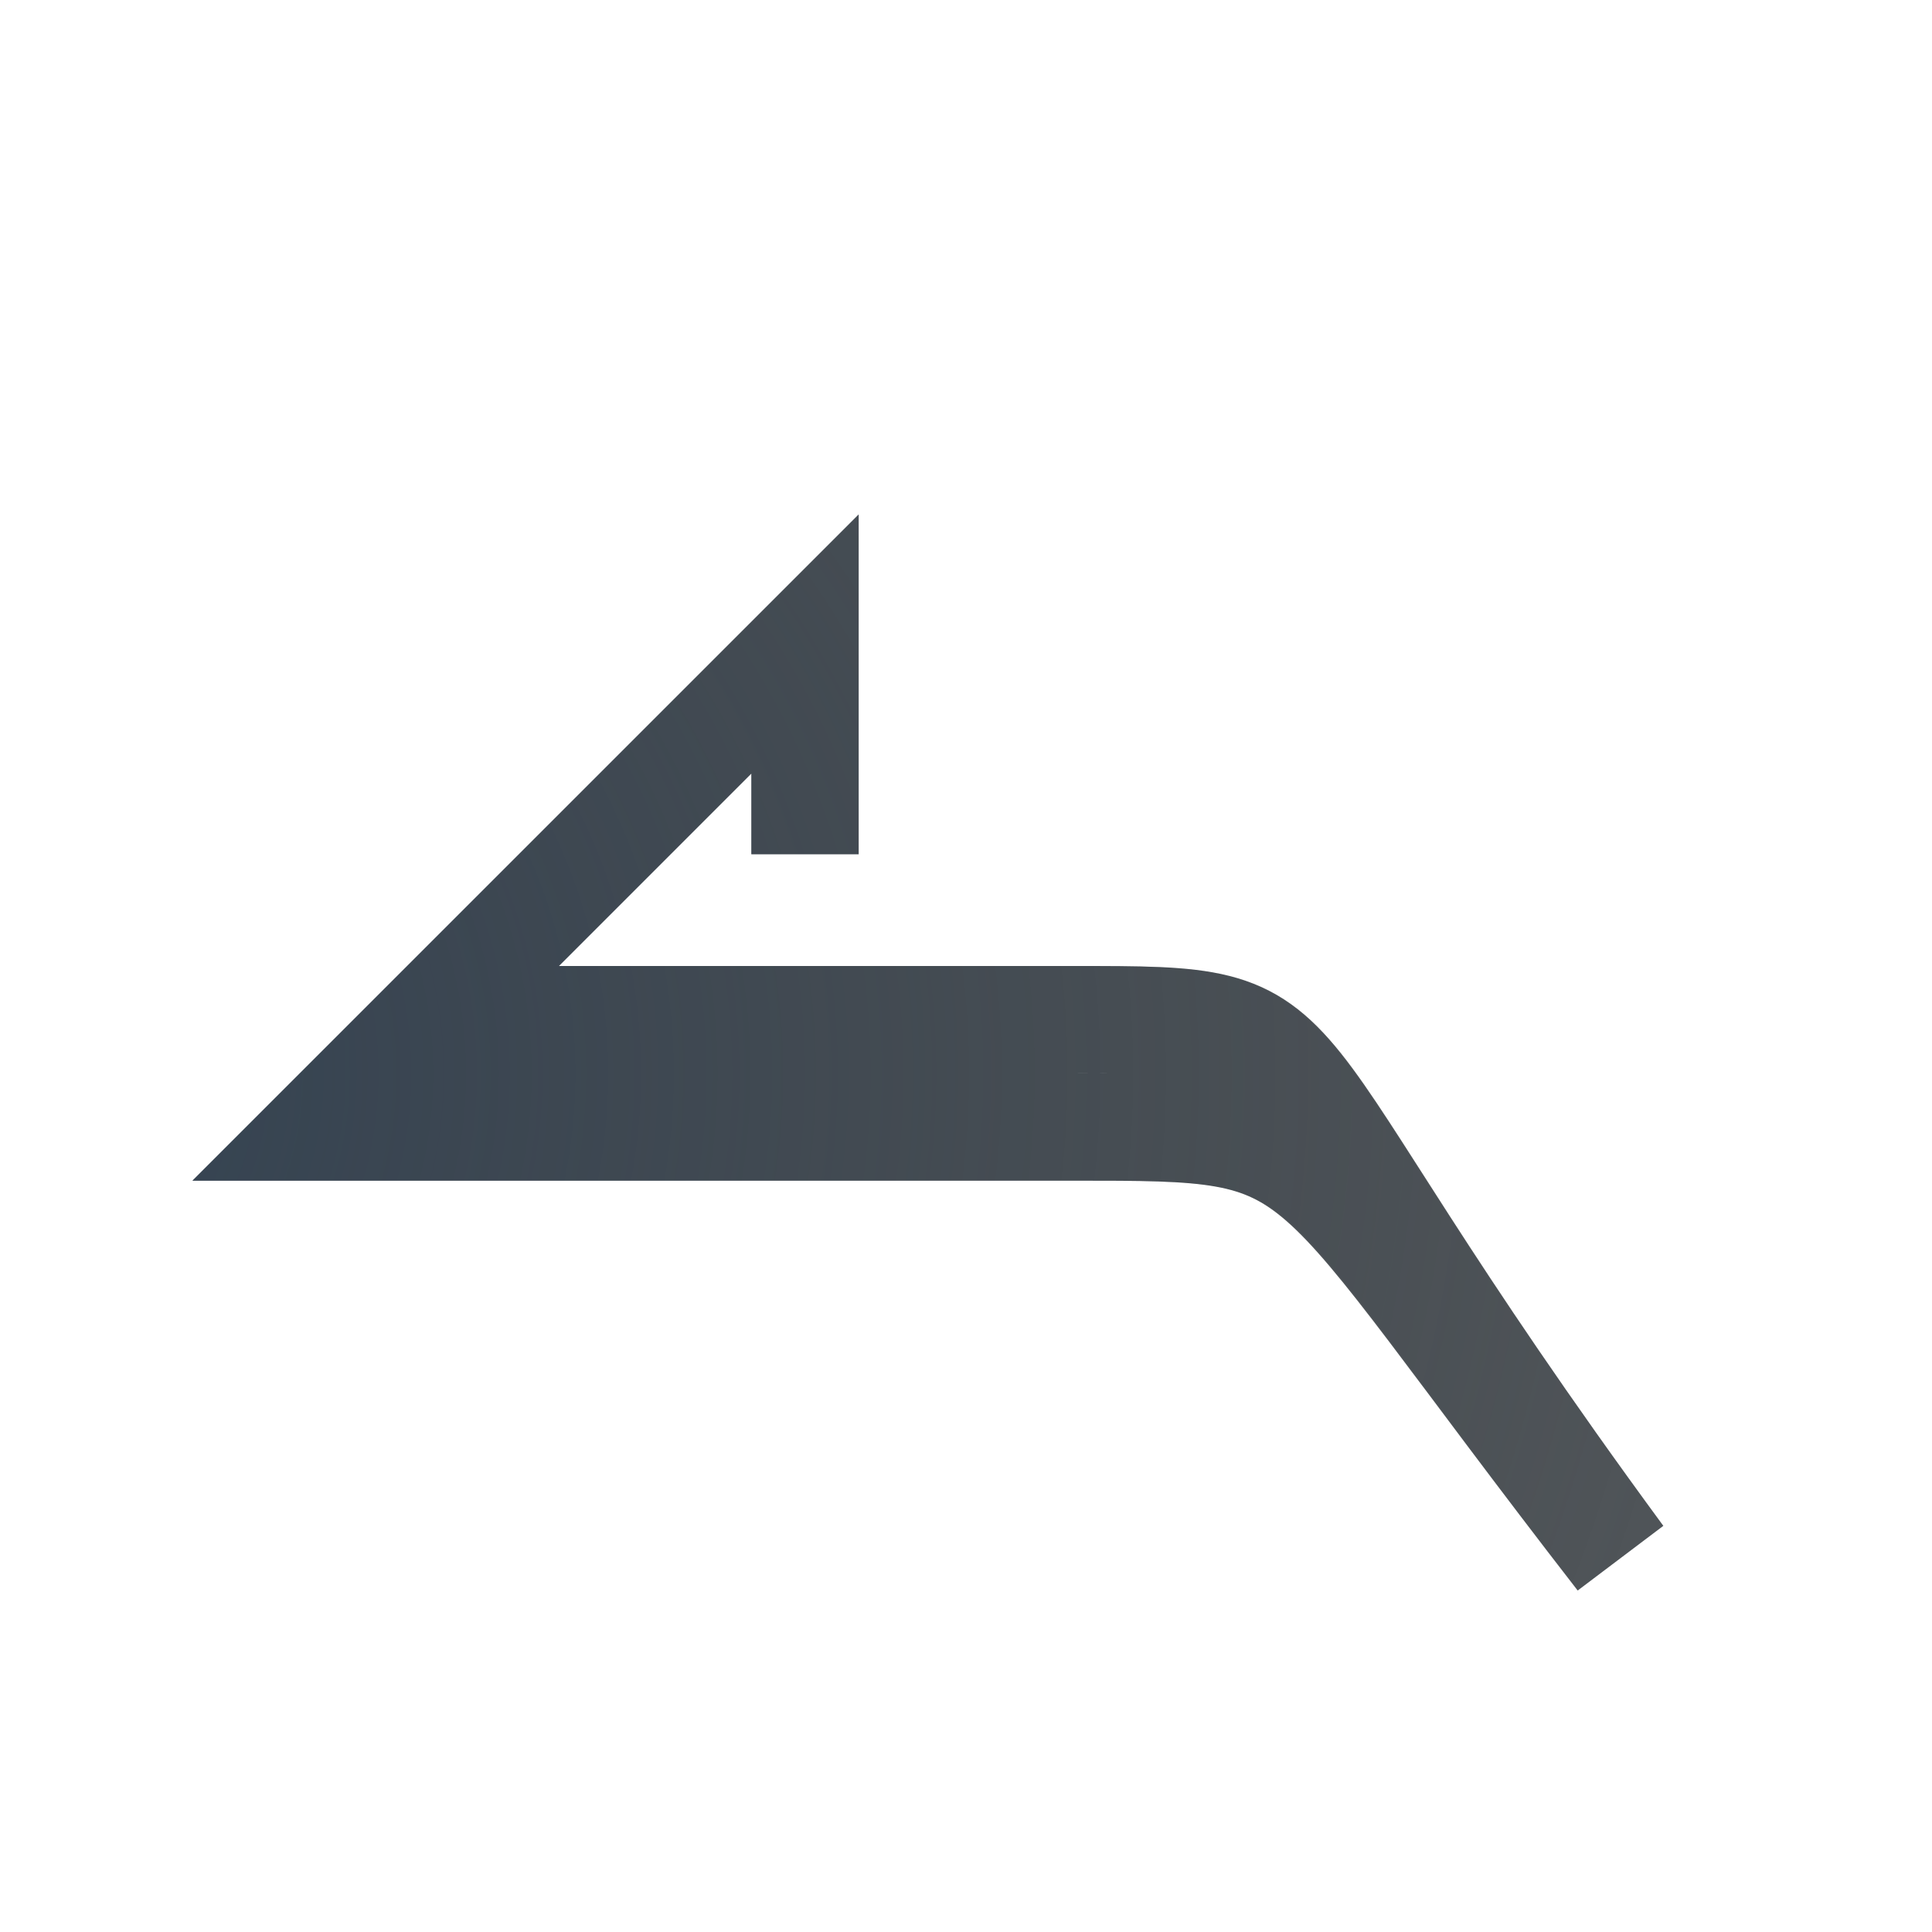
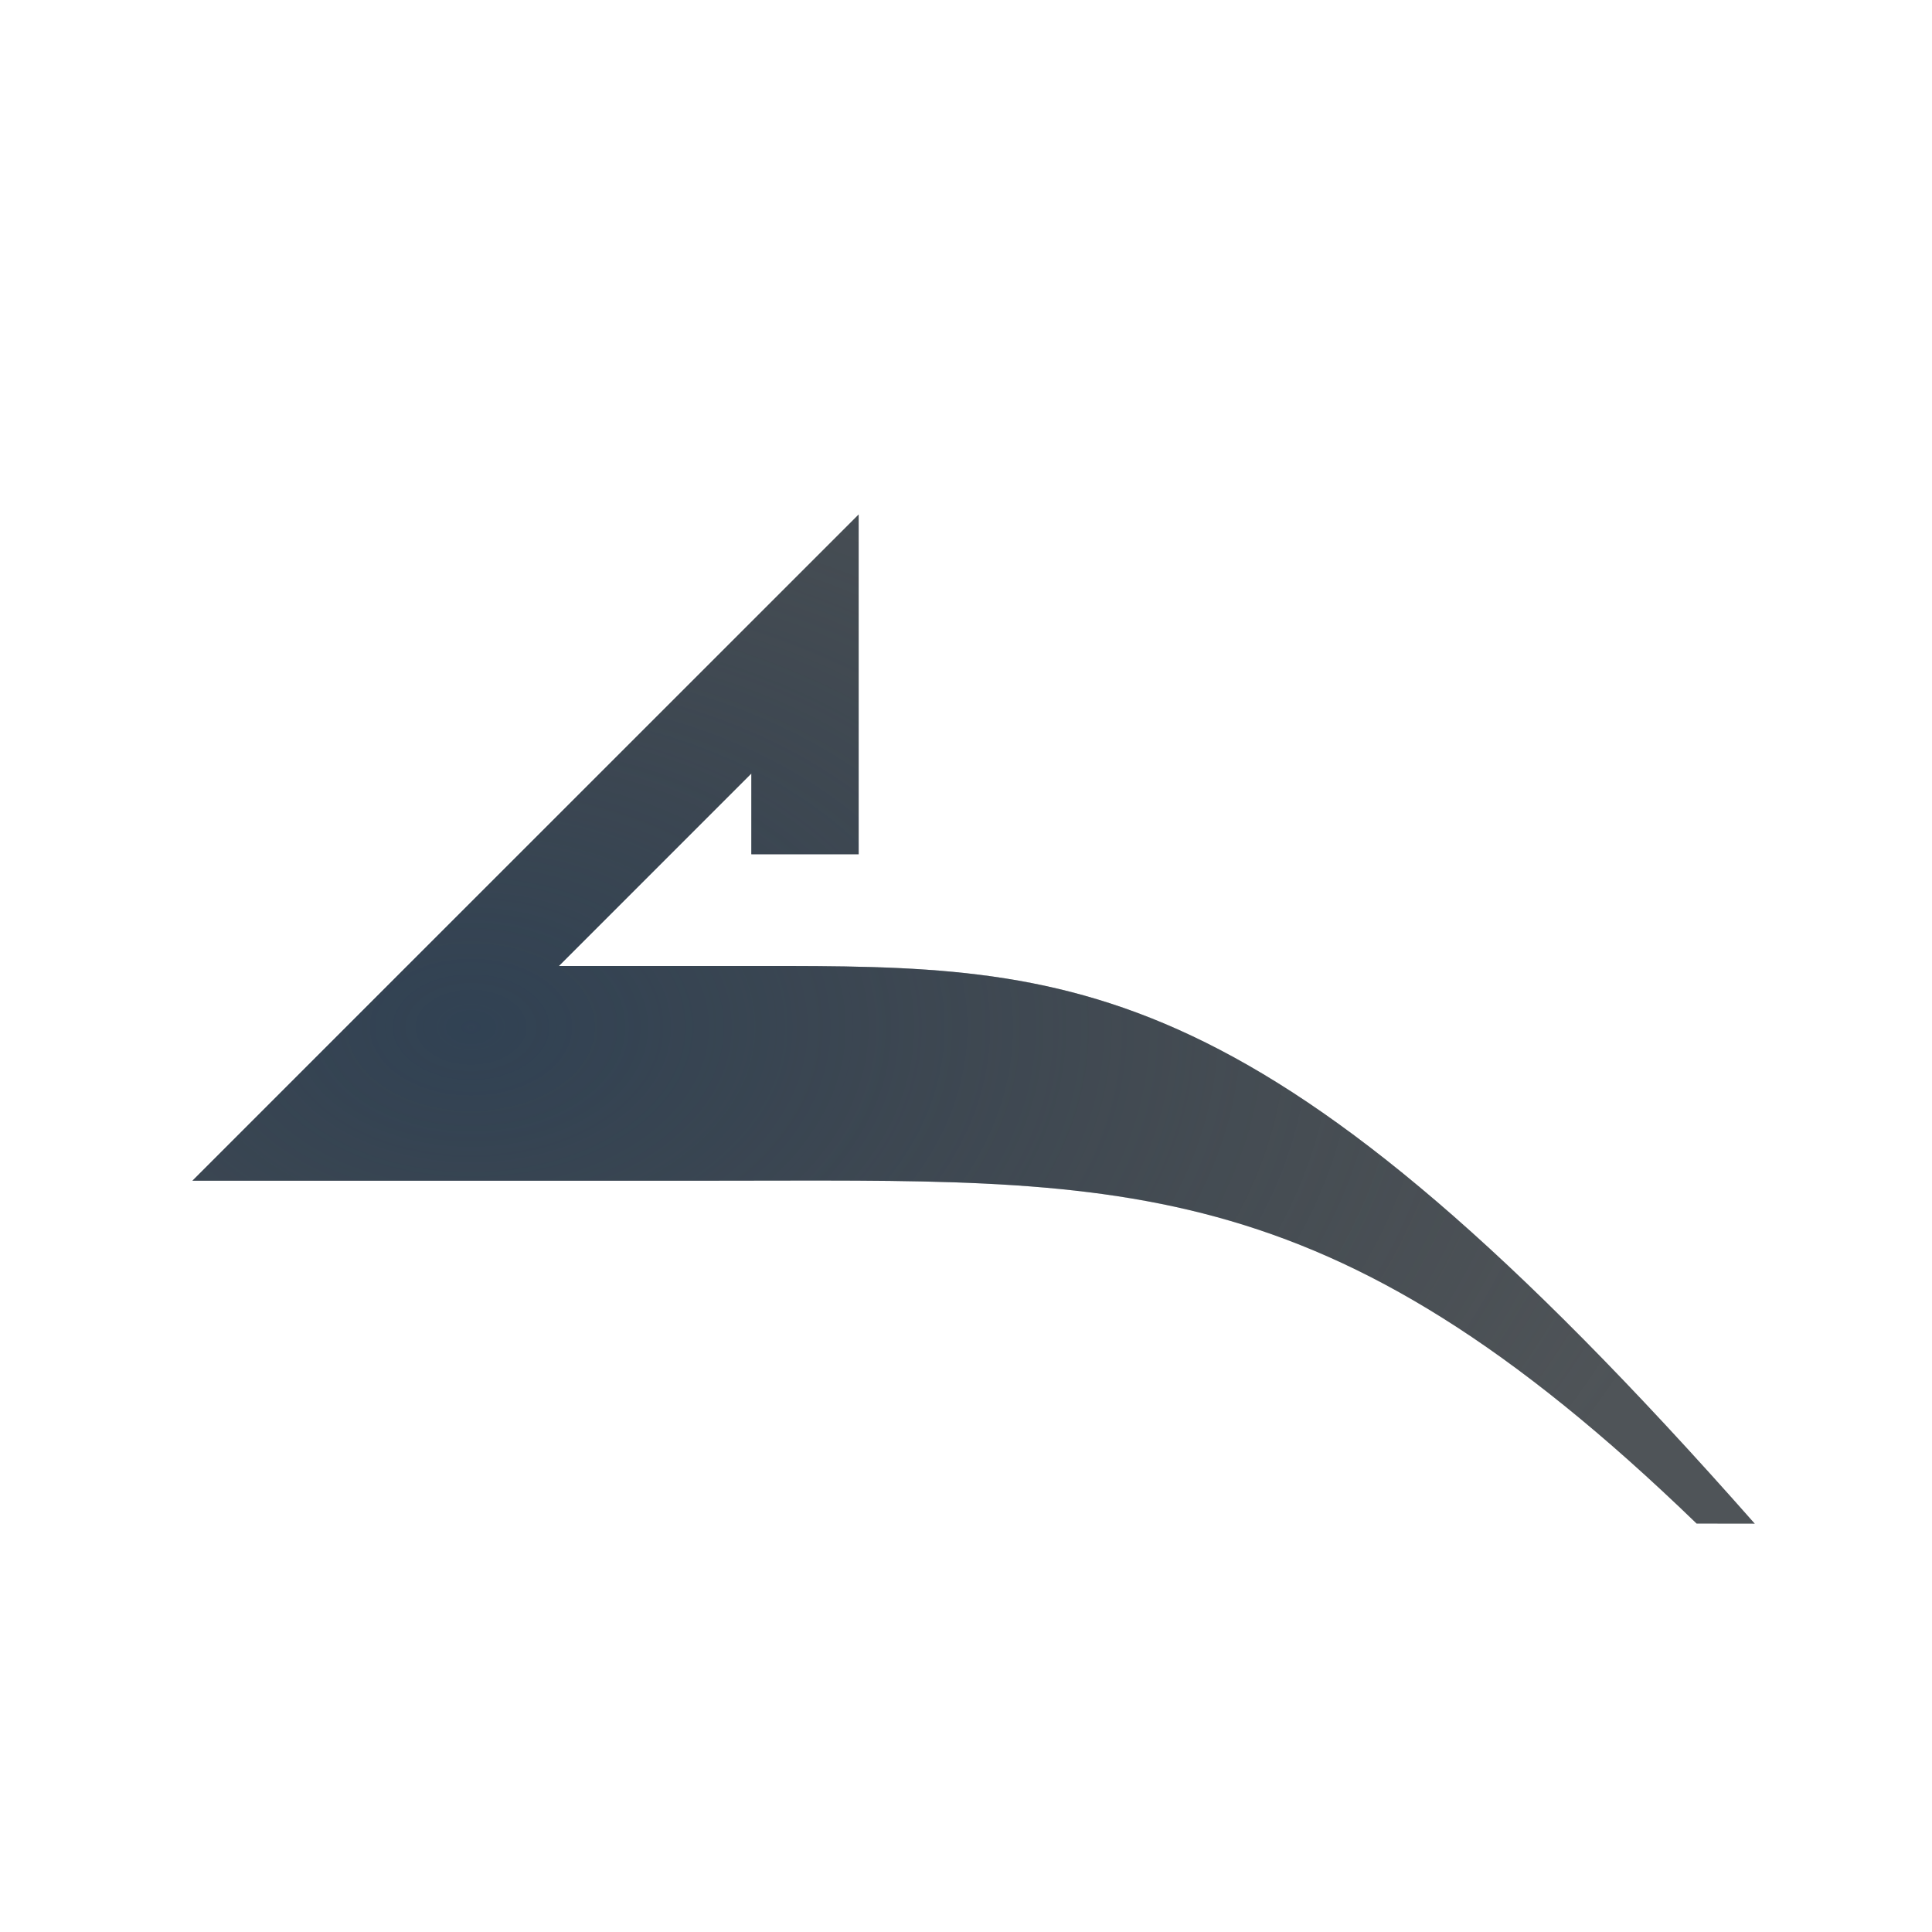
<svg xmlns="http://www.w3.org/2000/svg" width="18" height="18" version="1.1">
  <defs>
-     <radialGradient id="b" cx="10.524" cy="8.691" r="9.304" gradientTransform="matrix(1.4243,0,0,1.346,-8.9898,-7.6984)" gradientUnits="userSpaceOnUse">
+     <radialGradient id="b" cx="10.524" cy="8.691" r="9.304" gradientTransform="matrix(1.4243,0,0,1.346,-8.7812,-5.417)" gradientUnits="userSpaceOnUse">
      <stop stop-color="#ffffff" stop-opacity=".825" offset="0" />
      <stop stop-color="#ffffff" stop-opacity=".605" offset="1" />
    </radialGradient>
-     <radialGradient id="a" cx="2.933" cy="12.79" r="9.077" gradientTransform="matrix(1.875,0,0,1.6525,-6.5,-11.134)" gradientUnits="userSpaceOnUse">
+     <radialGradient id="a" cx="5.365" cy="11.547" r="7.36" gradientTransform="matrix(1.6038,0,0,1.0837,-4.2128,-2.9443)" gradientUnits="userSpaceOnUse">
      <stop stop-color="#213851" stop-opacity=".906" offset="0" />
      <stop stop-color="#27303a" stop-opacity="0" offset="1" />
    </radialGradient>
  </defs>
-   <path d="m16.649 12.512c-3.554-3.554-4.149-4.012-6.094-4.012h-7.469l5.447-5.557v4.016" fill="none" stroke="url(#b)" style="paint-order:normal" />
-   <path d="m7.5 7.959v-1.959l-4.5 4.5h7c2.5 0 1.983 0.002 5.094 4.012-3.688-5.019-2.594-5.012-5.094-5.012h-6.14" fill="none" stroke="#0c1218" stroke-opacity=".722" style="paint-order:normal" />
-   <path d="m7.5 7.959v-1.959l-4.5 4.5h7c2.5 0 2.008-0.006 5.094 4.012-3.696-4.994-2.594-5.012-5.094-5.012h-6.14" fill="none" stroke="url(#a)" stroke-opacity=".722" style="paint-order:normal" />
+   <path d="m16.649 12.512c-3.926-3.926-5.127-4.012-7.7-4.012h-5.863l5.447-4.859v3.318" fill="none" stroke="url(#b)" style="paint-order:normal" />
+   <path d="m8 4.793-6.207 6.207h4.855c3.759 0 5.689-0.161 9.159 3.195l0.542 7.88e-4c-4.577-5.191-6.313-5.196-9.282-5.196h-1.86l1.793-1.793v0.752h1z" color="#000000" color-rendering="auto" dominant-baseline="auto" fill="#0c1218" fill-opacity=".722" image-rendering="auto" shape-rendering="auto" solid-color="#000000" style="font-feature-settings:normal;font-variant-alternates:normal;font-variant-caps:normal;font-variant-ligatures:normal;font-variant-numeric:normal;font-variant-position:normal;isolation:auto;mix-blend-mode:normal;paint-order:normal;shape-padding:0;text-decoration-color:#000000;text-decoration-line:none;text-decoration-style:solid;text-indent:0;text-orientation:mixed;text-transform:none;white-space:normal" />
+   <path d="m8 4.793-6.207 6.207h4.855c3.759 0 5.689-0.161 9.159 3.195l0.542 7.88e-4c-4.577-5.191-6.313-5.196-9.282-5.196h-1.86l1.793-1.793v0.752h1z" color="#000000" color-rendering="auto" dominant-baseline="auto" fill="url(#a)" fill-opacity=".722" image-rendering="auto" shape-rendering="auto" solid-color="#000000" style="font-feature-settings:normal;font-variant-alternates:normal;font-variant-caps:normal;font-variant-ligatures:normal;font-variant-numeric:normal;font-variant-position:normal;isolation:auto;mix-blend-mode:normal;paint-order:normal;shape-padding:0;text-decoration-color:#000000;text-decoration-line:none;text-decoration-style:solid;text-indent:0;text-orientation:mixed;text-transform:none;white-space:normal" />
</svg>
